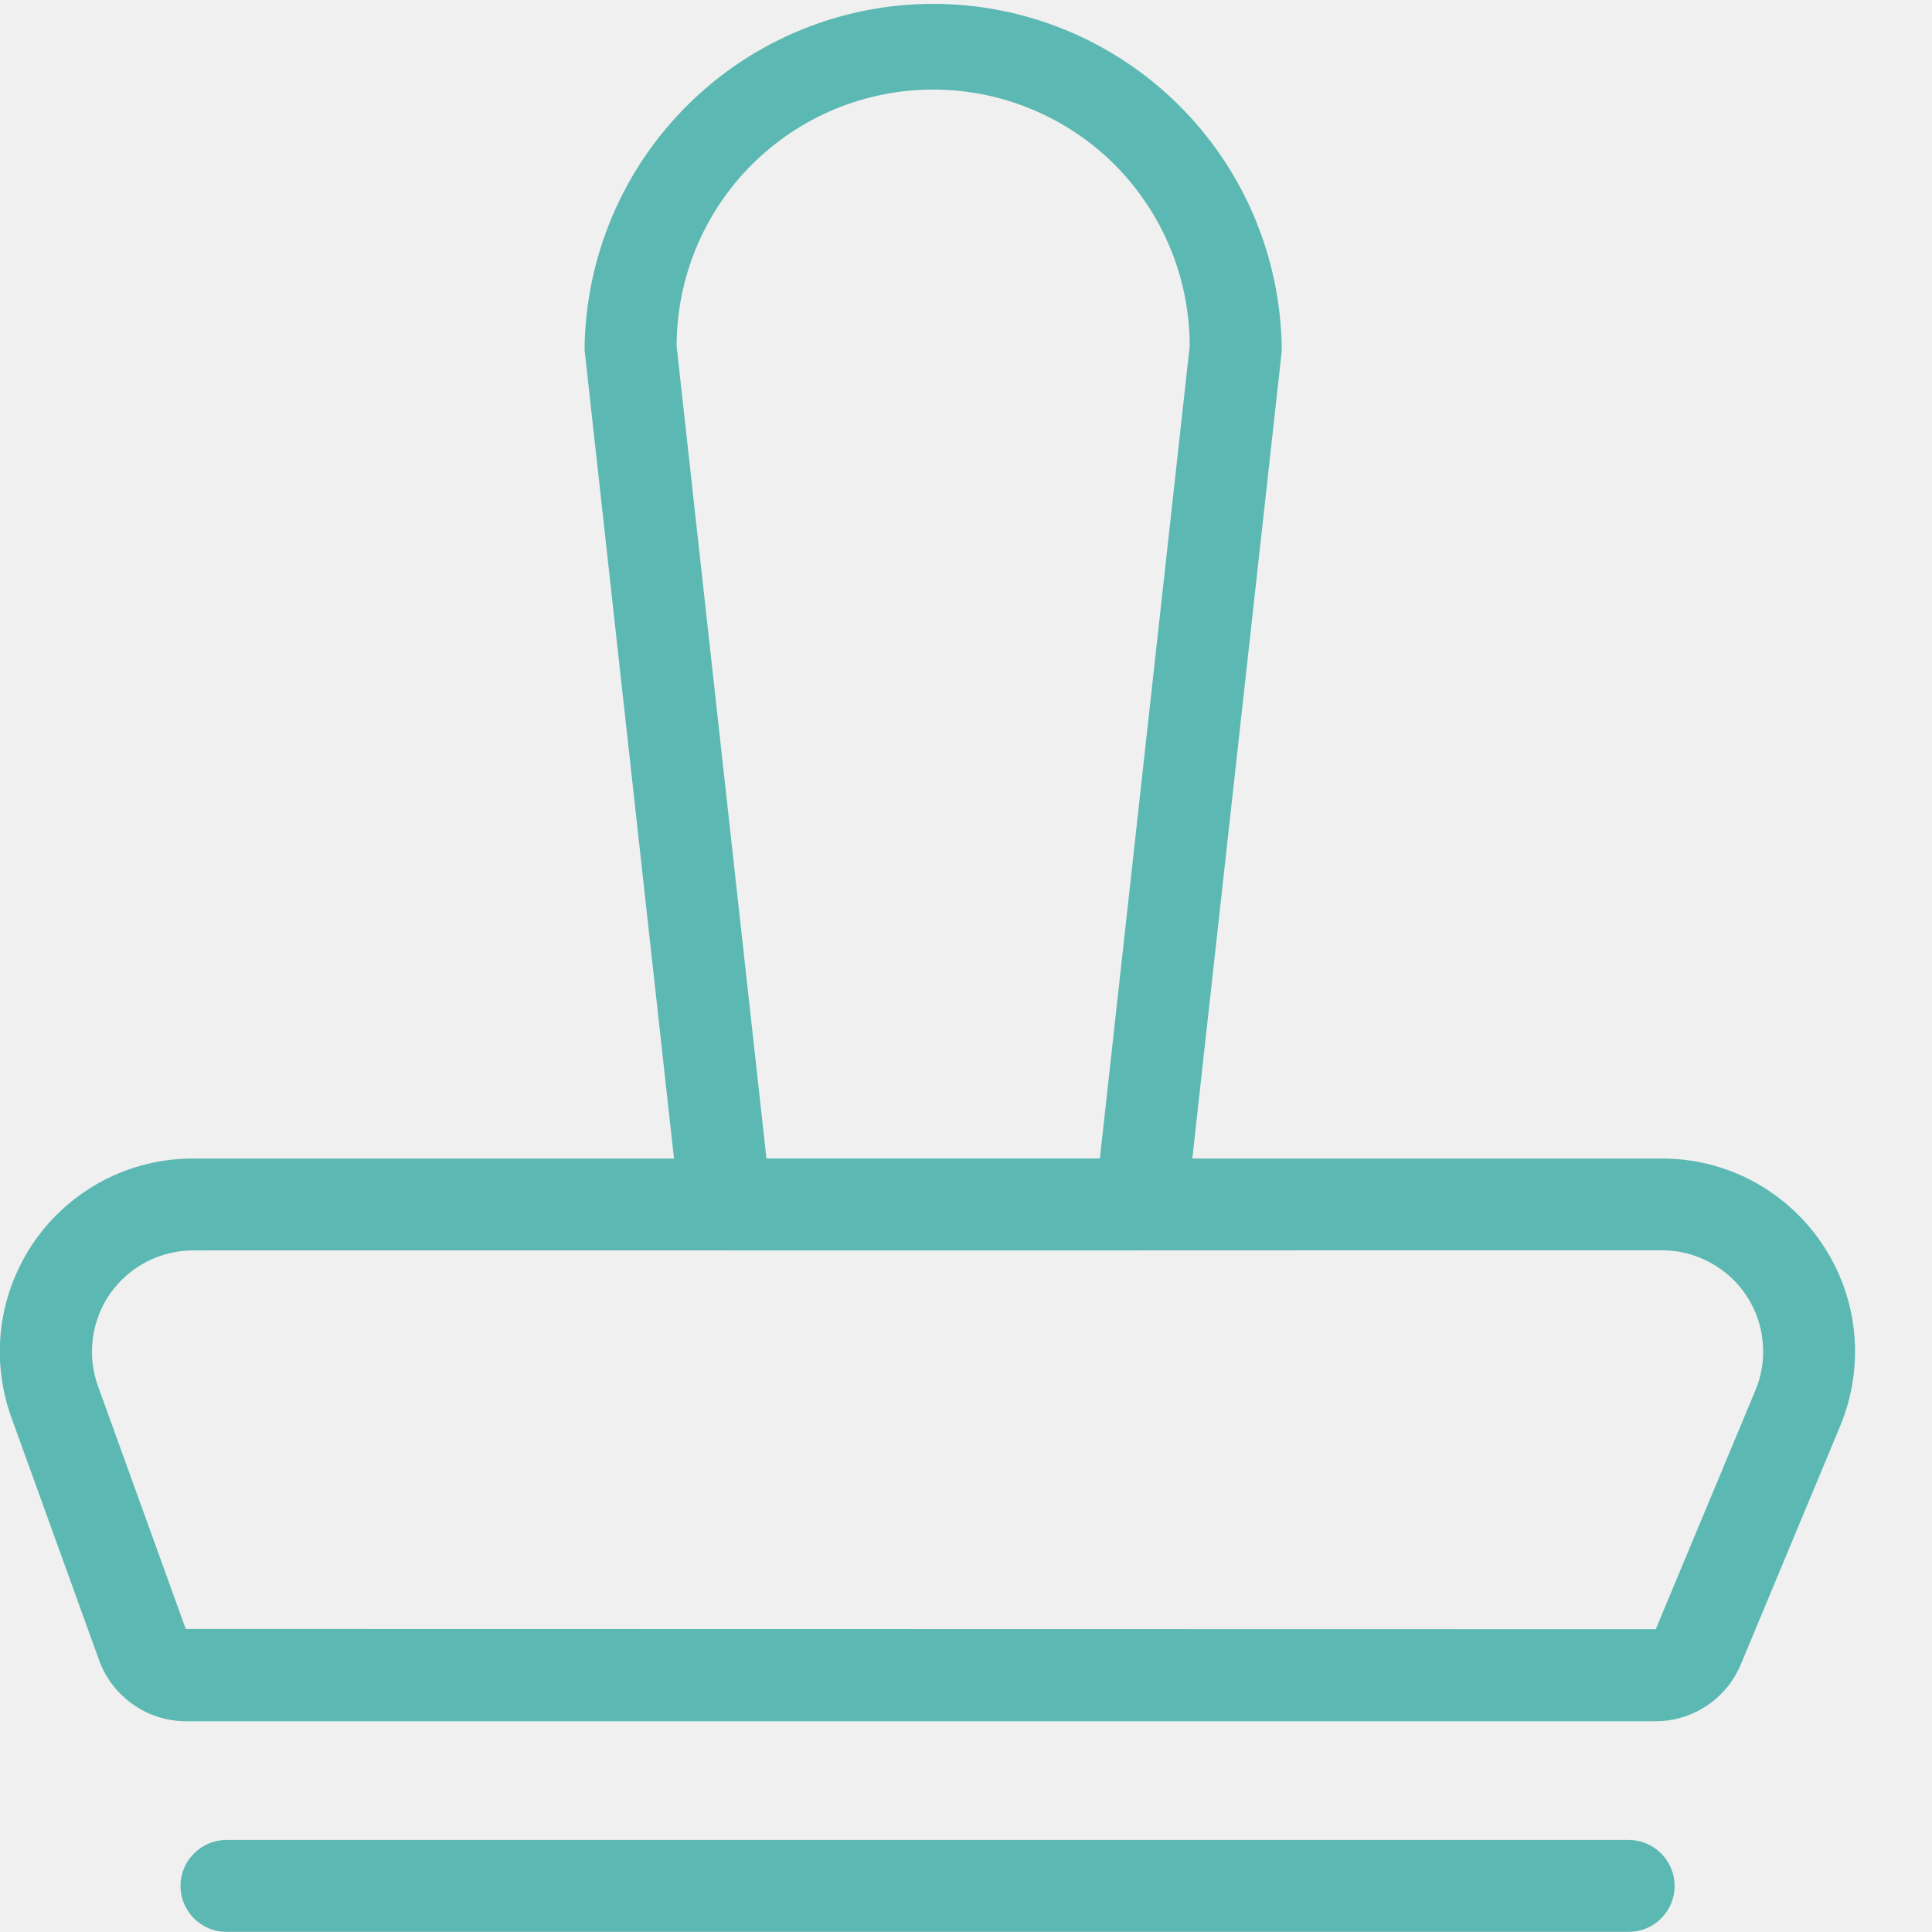
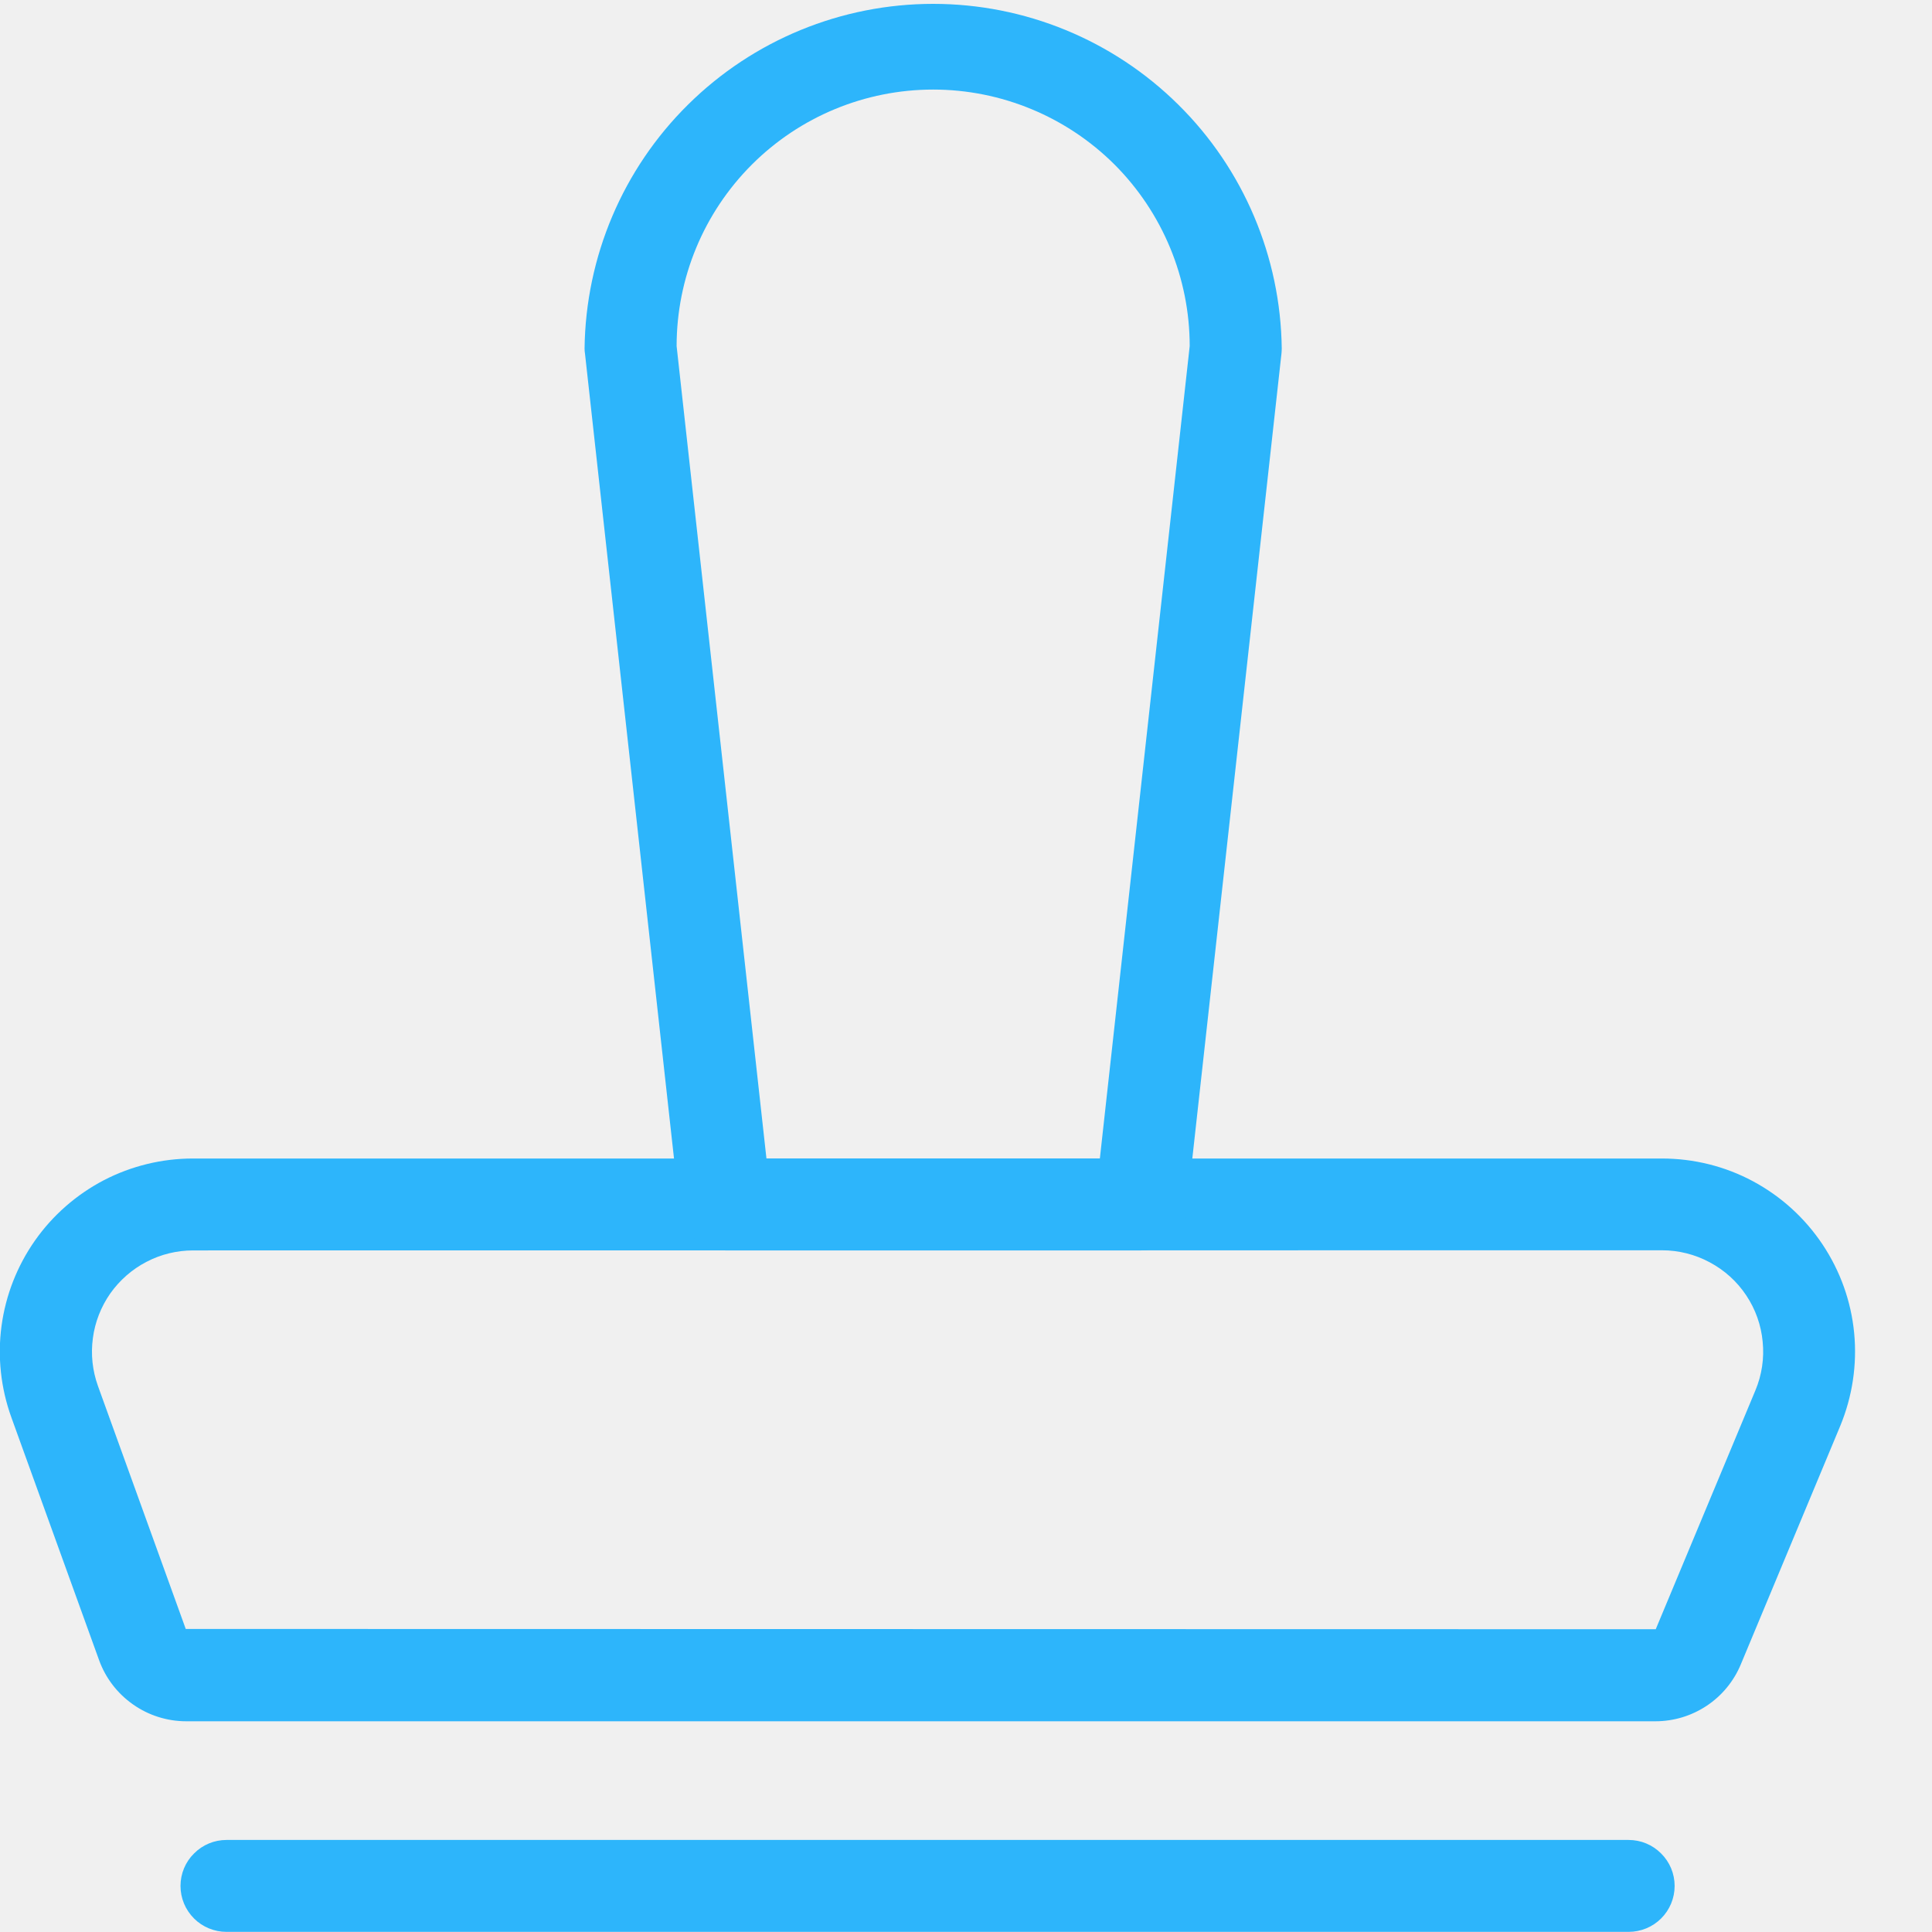
<svg xmlns="http://www.w3.org/2000/svg" width="14" height="14" viewBox="0 0 14 14" fill="none">
  <g clip-path="url(#clip0_2570_17894)">
-     <path d="M11.996 12.473H1.349C1.211 12.473 1.076 12.43 0.964 12.351C0.851 12.272 0.765 12.16 0.718 12.03L0.082 10.27C0.006 10.059 -0.019 9.832 0.011 9.609C0.041 9.386 0.124 9.174 0.253 8.99C0.382 8.806 0.554 8.656 0.753 8.552C0.952 8.449 1.174 8.395 1.398 8.395H12.042C12.273 8.395 12.5 8.451 12.703 8.56C12.906 8.669 13.079 8.826 13.207 9.018C13.335 9.21 13.414 9.43 13.436 9.66C13.458 9.889 13.423 10.12 13.335 10.333L12.614 12.062C12.563 12.184 12.477 12.288 12.367 12.361C12.257 12.434 12.128 12.473 11.996 12.473ZM1.399 9.061C1.282 9.061 1.166 9.089 1.061 9.144C0.957 9.198 0.867 9.277 0.799 9.373C0.732 9.469 0.688 9.581 0.673 9.697C0.657 9.814 0.67 9.933 0.71 10.044L1.346 11.804L11.996 11.806C11.997 11.806 11.997 11.806 11.998 11.806C11.999 11.805 11.999 11.805 11.999 11.804L12.72 10.076C12.767 9.964 12.785 9.843 12.773 9.723C12.762 9.603 12.721 9.487 12.654 9.387C12.587 9.286 12.496 9.204 12.389 9.147C12.283 9.09 12.164 9.06 12.043 9.06L1.399 9.061Z" fill="#5CB8B2" />
-     <path d="M8.268 9.061H5.256C5.174 9.061 5.095 9.031 5.034 8.976C4.972 8.921 4.934 8.846 4.925 8.765L4.239 2.562C4.237 2.55 4.236 2.538 4.236 2.525C4.244 1.861 4.513 1.225 4.986 0.758C5.459 0.29 6.097 0.028 6.762 0.028C7.427 0.028 8.065 0.29 8.538 0.758C9.011 1.225 9.28 1.861 9.288 2.525C9.288 2.538 9.287 2.55 9.286 2.562L8.599 8.765C8.59 8.846 8.552 8.921 8.49 8.976C8.429 9.031 8.35 9.061 8.268 9.061ZM5.554 8.395H7.97L8.621 2.508C8.621 2.015 8.425 1.542 8.077 1.193C7.728 0.845 7.255 0.649 6.762 0.649C6.269 0.649 5.796 0.845 5.448 1.193C5.099 1.542 4.903 2.015 4.903 2.508L5.554 8.395Z" fill="#5CB8B2" />
-     <path d="M11.802 13.999H1.641C1.553 13.999 1.468 13.964 1.406 13.902C1.343 13.839 1.308 13.755 1.308 13.666C1.308 13.578 1.343 13.493 1.406 13.431C1.468 13.368 1.553 13.333 1.641 13.333H11.802C11.89 13.333 11.975 13.368 12.037 13.431C12.1 13.493 12.135 13.578 12.135 13.666C12.135 13.755 12.1 13.839 12.037 13.902C11.975 13.964 11.89 13.999 11.802 13.999Z" fill="#5CB8B2" />
+     <path d="M11.996 12.473H1.349C1.211 12.473 1.076 12.43 0.964 12.351C0.851 12.272 0.765 12.16 0.718 12.03L0.082 10.27C0.006 10.059 -0.019 9.832 0.011 9.609C0.041 9.386 0.124 9.174 0.253 8.99C0.382 8.806 0.554 8.656 0.753 8.552C0.952 8.449 1.174 8.395 1.398 8.395H12.042C12.273 8.395 12.5 8.451 12.703 8.56C12.906 8.669 13.079 8.826 13.207 9.018C13.335 9.21 13.414 9.43 13.436 9.66C13.458 9.889 13.423 10.12 13.335 10.333L12.614 12.062C12.563 12.184 12.477 12.288 12.367 12.361C12.257 12.434 12.128 12.473 11.996 12.473ZM1.399 9.061C1.282 9.061 1.166 9.089 1.061 9.144C0.957 9.198 0.867 9.277 0.799 9.373C0.732 9.469 0.688 9.581 0.673 9.697C0.657 9.814 0.67 9.933 0.71 10.044L1.346 11.804L11.996 11.806C11.997 11.806 11.997 11.806 11.998 11.806C11.999 11.805 11.999 11.805 11.999 11.804L12.72 10.076C12.767 9.964 12.785 9.843 12.773 9.723C12.762 9.603 12.721 9.487 12.654 9.387C12.587 9.286 12.496 9.204 12.389 9.147C12.283 9.09 12.164 9.06 12.043 9.06L1.399 9.061Z" fill="#2DB5FB" />
+     <path d="M8.268 9.061H5.256C5.174 9.061 5.095 9.031 5.034 8.976C4.972 8.921 4.934 8.846 4.925 8.765L4.239 2.562C4.237 2.55 4.236 2.538 4.236 2.525C4.244 1.861 4.513 1.225 4.986 0.758C5.459 0.29 6.097 0.028 6.762 0.028C7.427 0.028 8.065 0.29 8.538 0.758C9.011 1.225 9.28 1.861 9.288 2.525C9.288 2.538 9.287 2.55 9.286 2.562L8.599 8.765C8.59 8.846 8.552 8.921 8.49 8.976C8.429 9.031 8.35 9.061 8.268 9.061ZM5.554 8.395H7.97L8.621 2.508C8.621 2.015 8.425 1.542 8.077 1.193C7.728 0.845 7.255 0.649 6.762 0.649C6.269 0.649 5.796 0.845 5.448 1.193C5.099 1.542 4.903 2.015 4.903 2.508L5.554 8.395Z" fill="#2DB5FB" />
+     <path d="M11.802 13.999H1.641C1.553 13.999 1.468 13.964 1.406 13.902C1.343 13.839 1.308 13.755 1.308 13.666C1.308 13.578 1.343 13.493 1.406 13.431C1.468 13.368 1.553 13.333 1.641 13.333H11.802C11.89 13.333 11.975 13.368 12.037 13.431C12.1 13.493 12.135 13.578 12.135 13.666C12.135 13.755 12.1 13.839 12.037 13.902C11.975 13.964 11.89 13.999 11.802 13.999Z" fill="#2DB5FB" />
  </g>
  <defs>
    <clipPath id="clip0_2570_17894">
      <rect width="13.444" height="14" fill="white" />
    </clipPath>
  </defs>
</svg>
